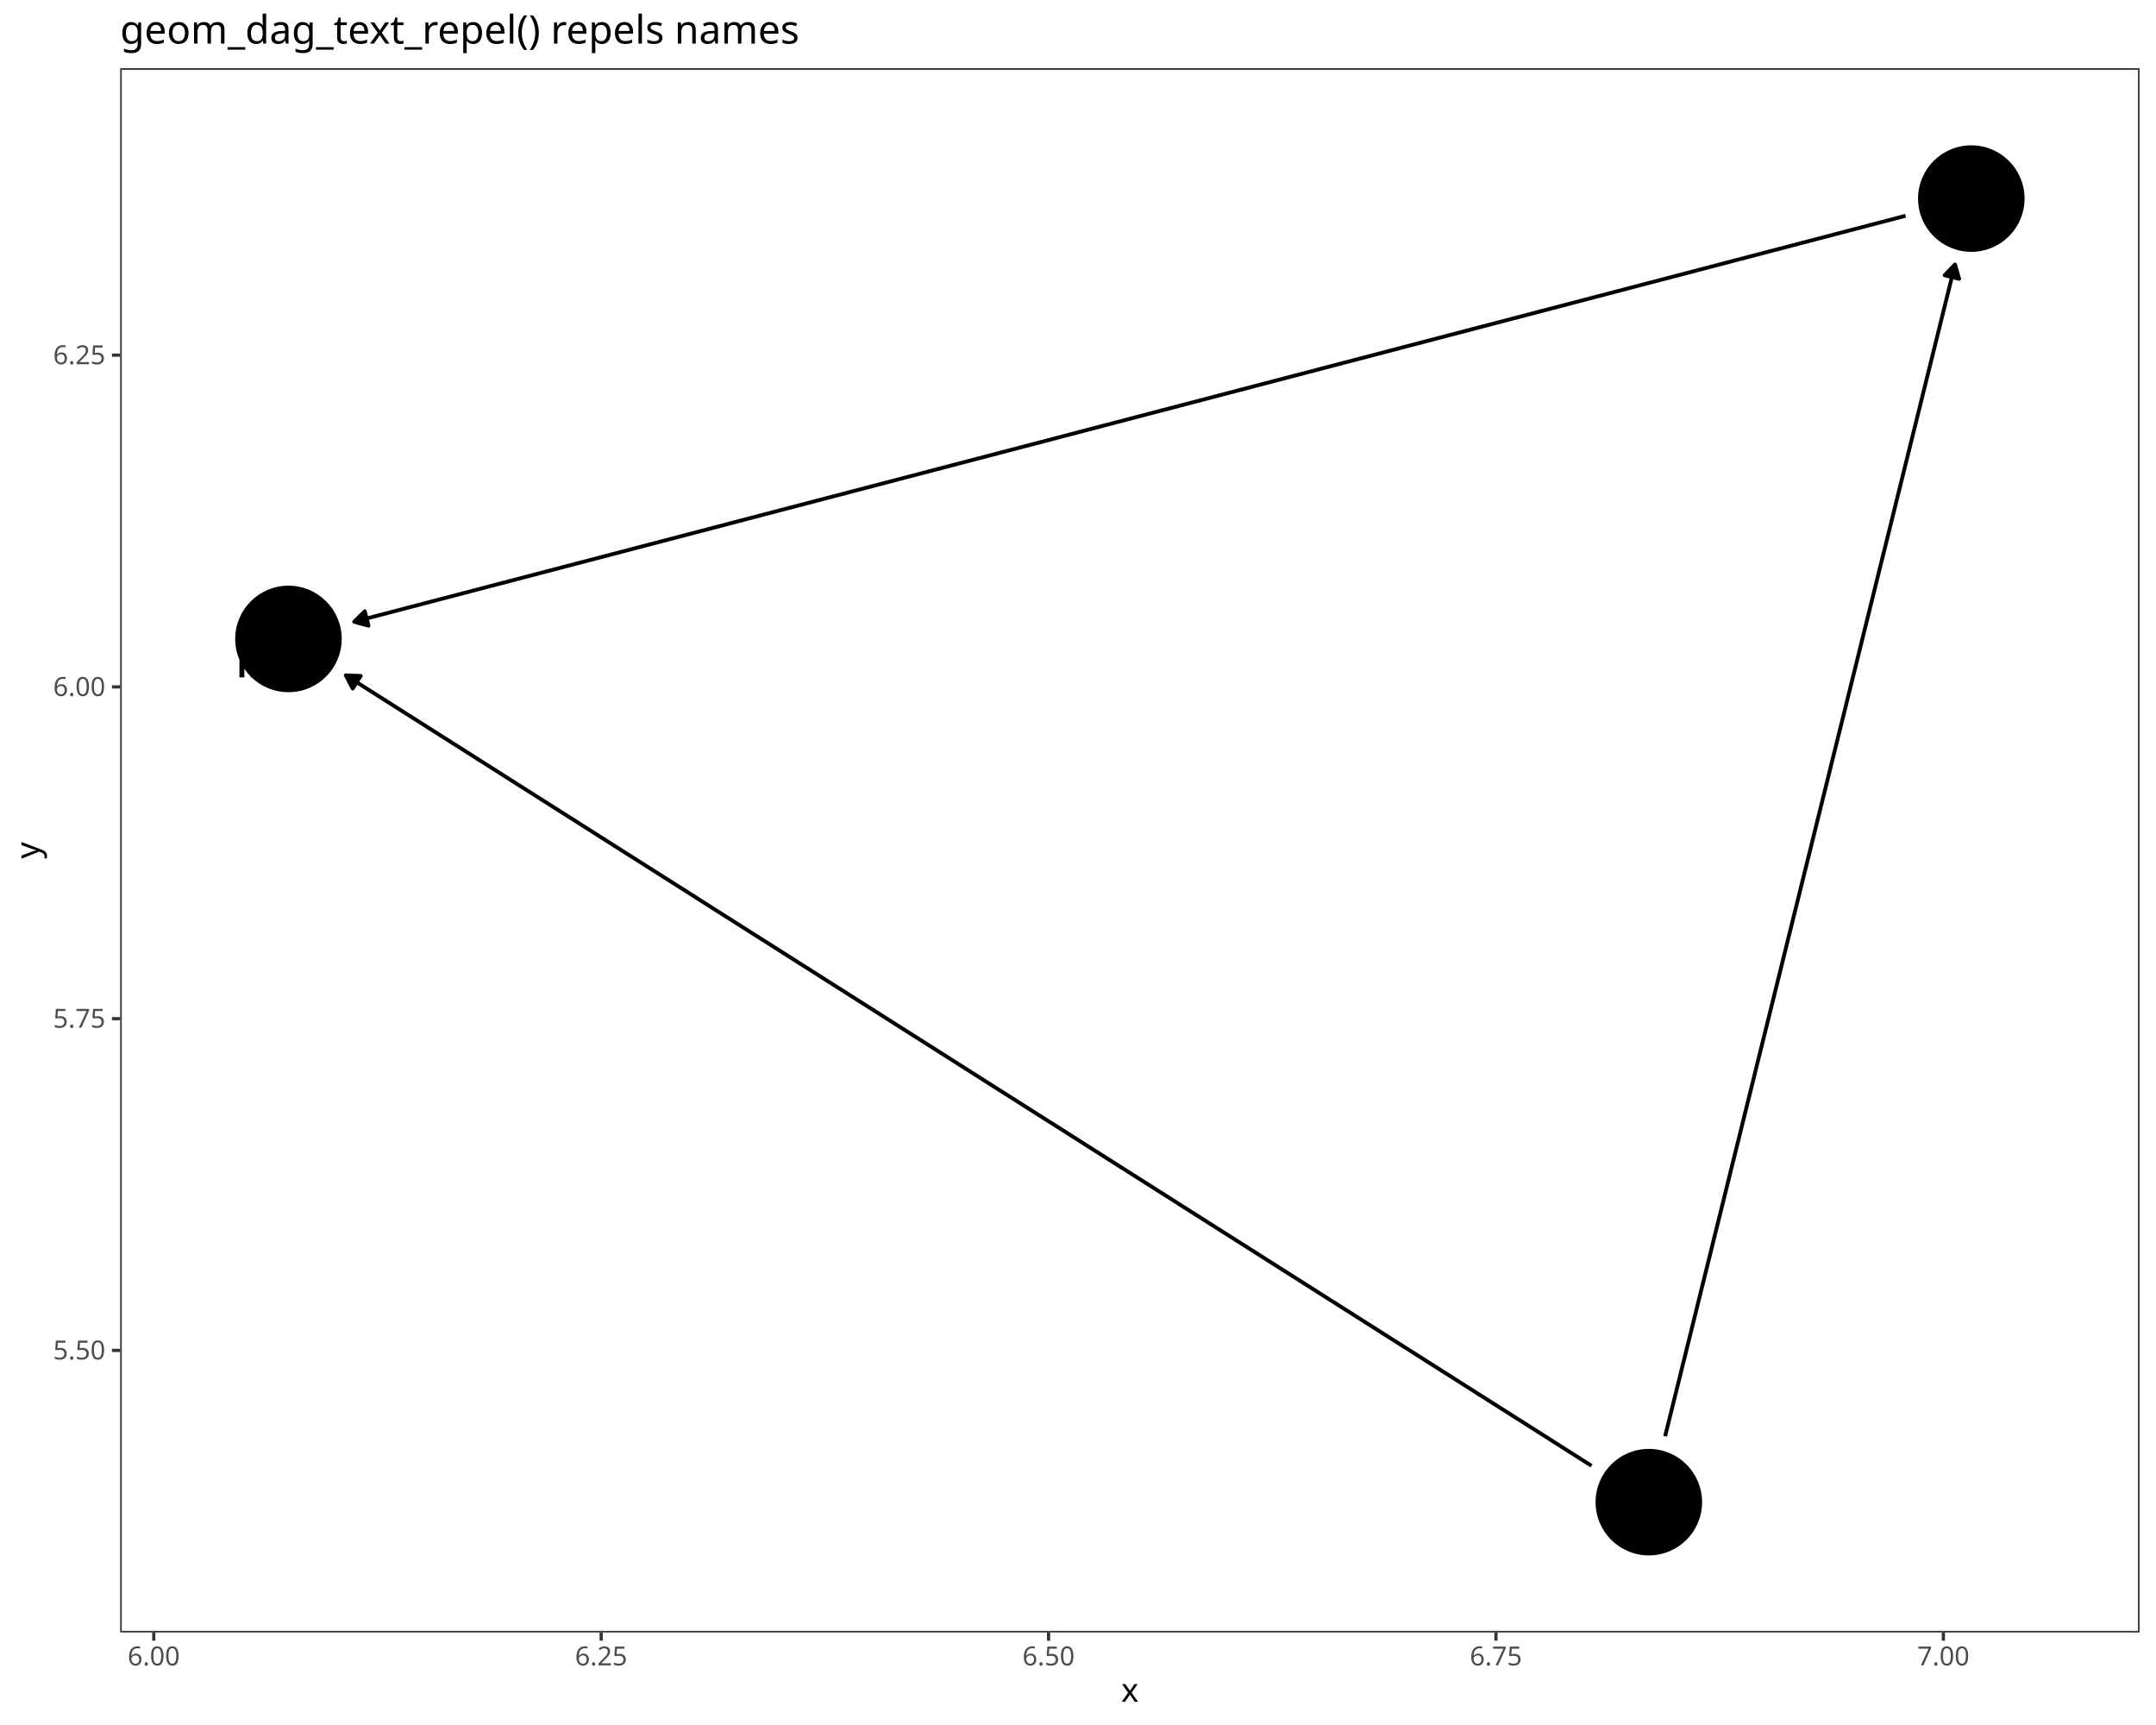
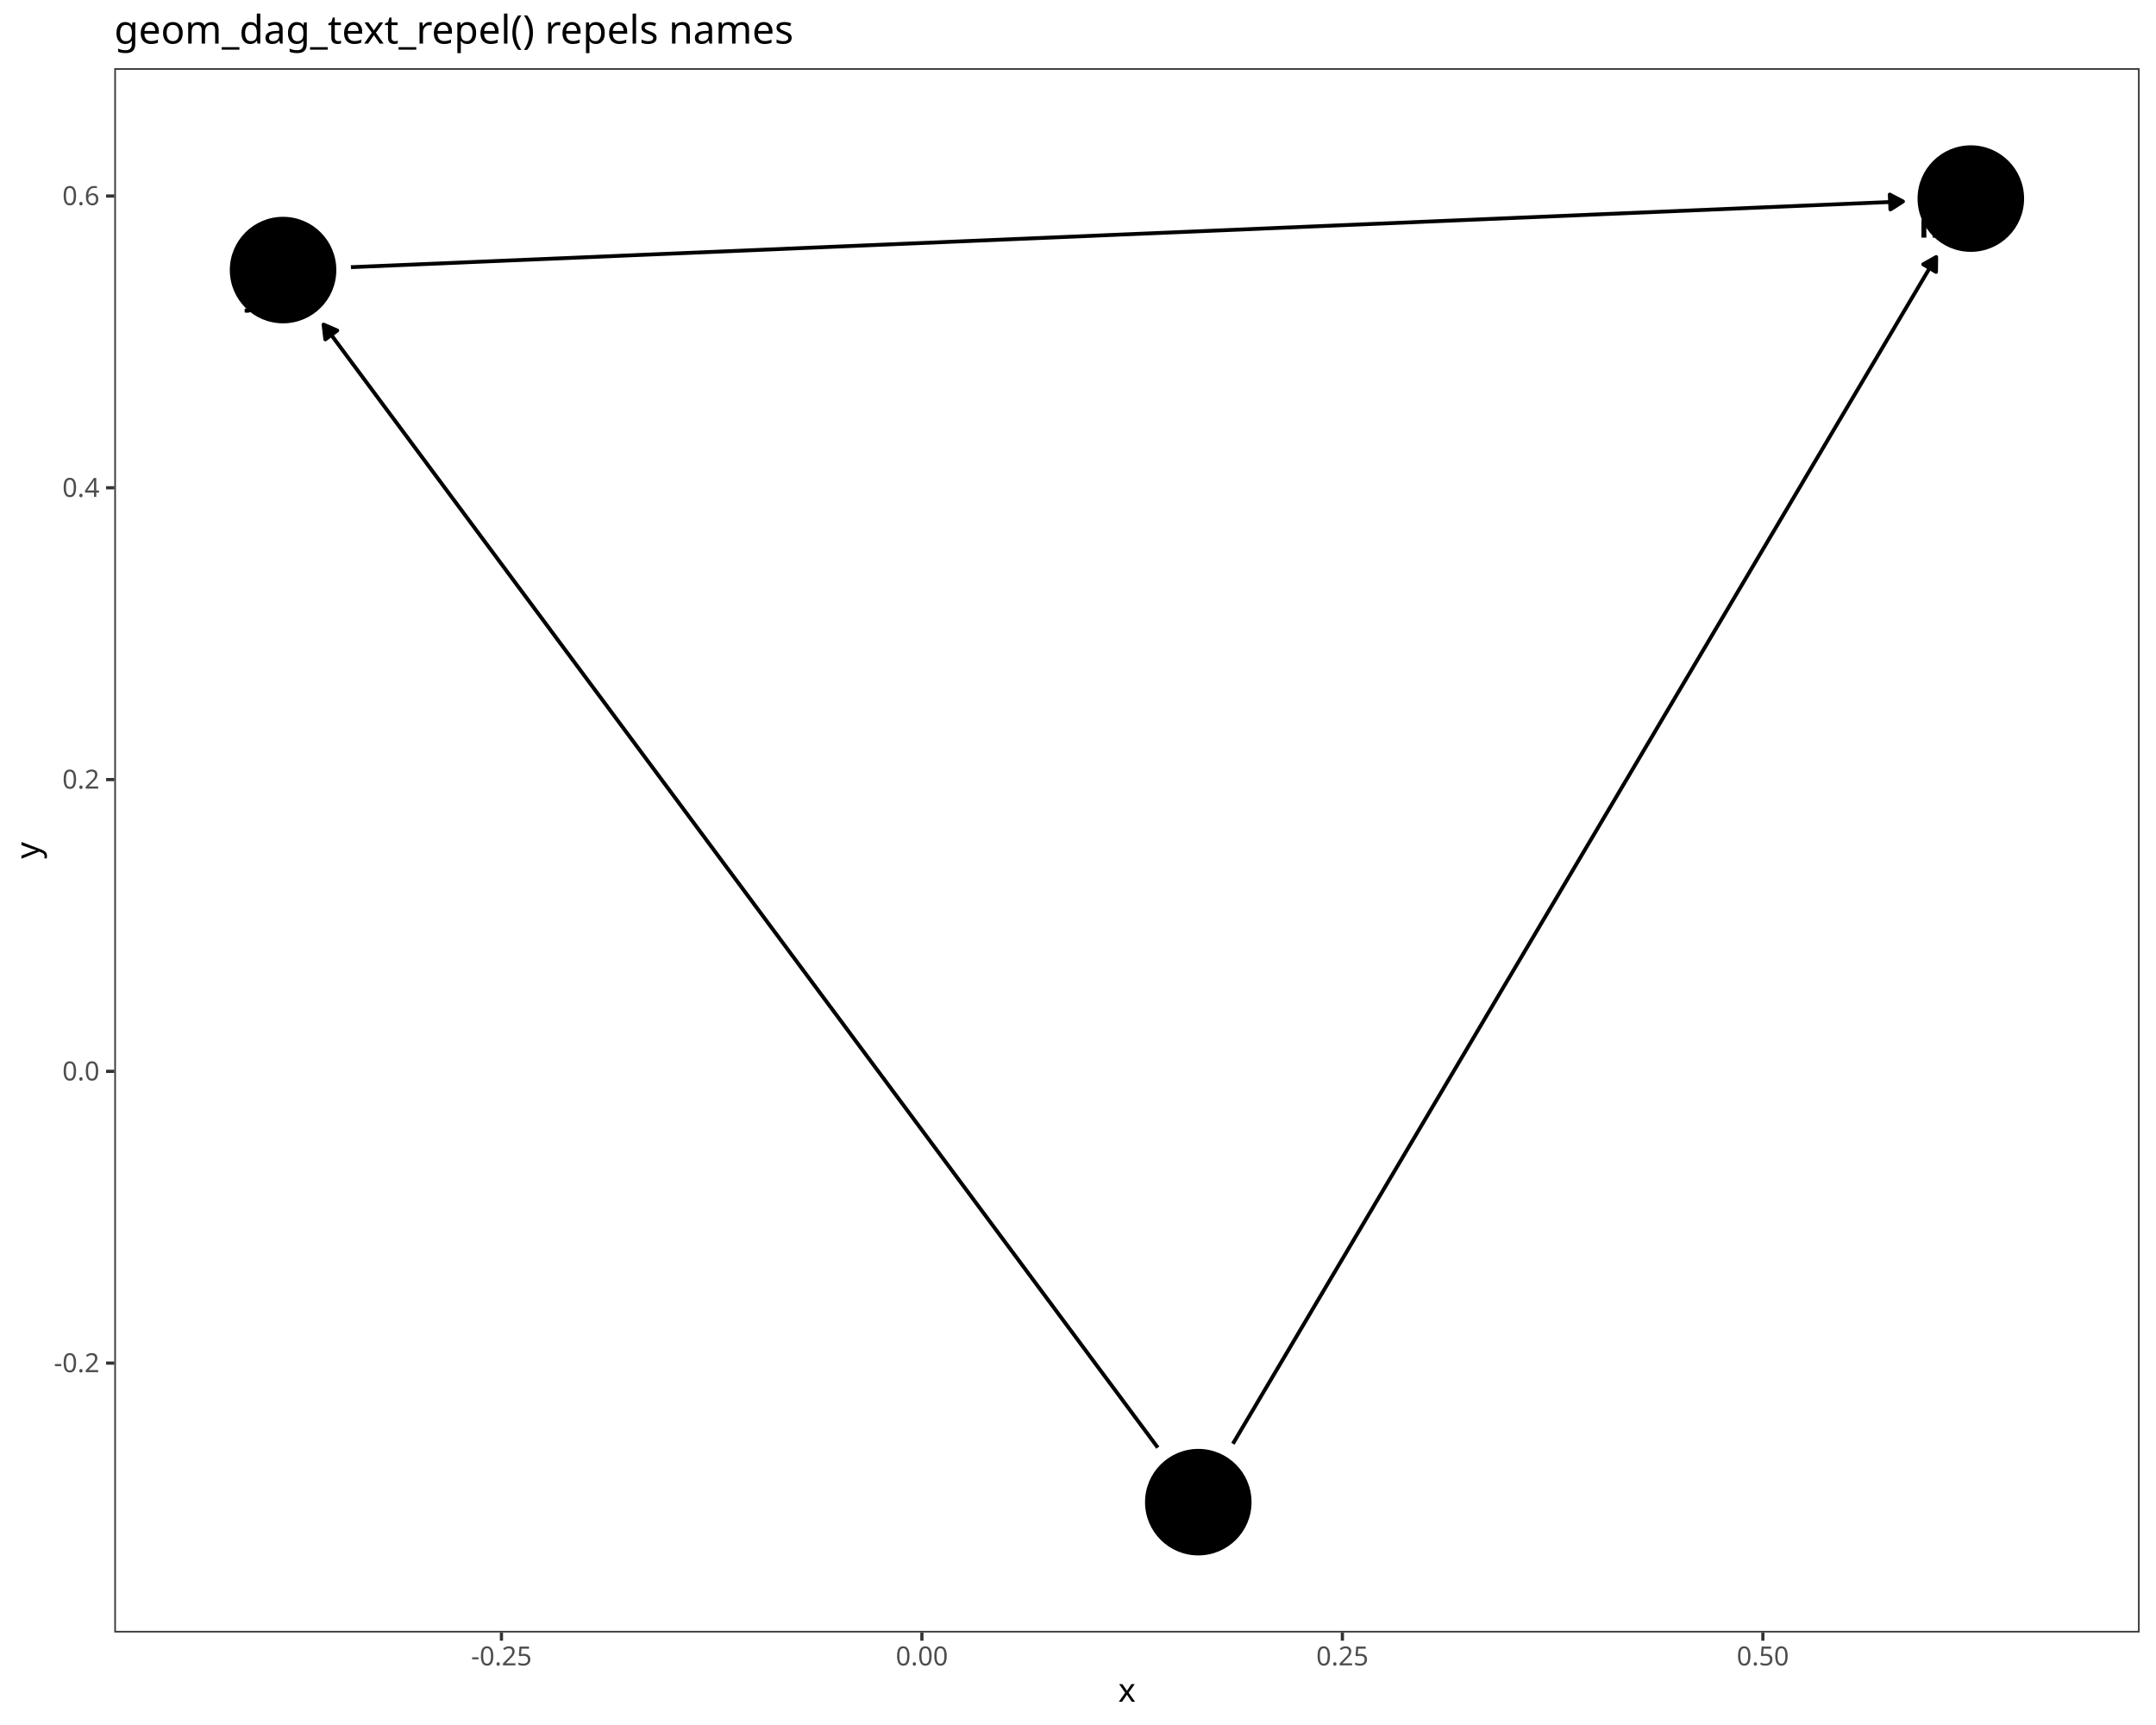
<svg xmlns="http://www.w3.org/2000/svg" class="svglite" data-engine-version="2.0" width="720.00pt" height="576.00pt" viewBox="0 0 720.00 576.00">
  <defs>
    <style type="text/css">
    .svglite line, .svglite polyline, .svglite polygon, .svglite path, .svglite rect, .svglite circle {
      fill: none;
      stroke: #000000;
      stroke-linecap: round;
      stroke-linejoin: round;
      stroke-miterlimit: 10.00;
    }
  </style>
  </defs>
  <rect width="100%" height="100%" style="stroke: none; fill: #FFFFFF;" />
  <defs>
    <clipPath id="cpMC4wMHw3MjAuMDB8MC4wMHw1NzYuMDA=">
      <rect x="0.00" y="0.00" width="720.00" height="576.00" />
    </clipPath>
  </defs>
  <g clip-path="url(#cpMC4wMHw3MjAuMDB8MC4wMHw1NzYuMDA=)">
    <rect x="0.00" y="0.00" width="720.00" height="576.00" style="stroke-width: 1.07; stroke: #FFFFFF; fill: #FFFFFF;" />
  </g>
  <defs>
-     <clipPath id="cpNDAuMTN8NzE0LjUyfDIyLjc4fDU0NS4xMQ==">
-       <rect x="40.13" y="22.78" width="674.39" height="522.33" />
+     <clipPath id="cpMzguMTd8NzE0LjUyfDIyLjc4fDU0NS4xMQ==">
+       <rect x="38.17" y="22.78" width="676.35" height="522.33" />
    </clipPath>
  </defs>
-   <g clip-path="url(#cpNDAuMTN8NzE0LjUyfDIyLjc4fDU0NS4xMQ==)">
-     <rect x="40.13" y="22.78" width="674.39" height="522.33" style="stroke-width: 1.07; stroke: none; fill: #FFFFFF;" />
-     <polyline points="531.48,489.44 527.68,487.03 523.09,484.12 518.50,481.20 513.92,478.29 509.33,475.38 504.74,472.47 500.15,469.56 495.56,466.65 490.97,463.74 486.38,460.82 481.79,457.91 477.20,455.00 472.62,452.09 468.03,449.18 463.44,446.27 458.85,443.36 454.26,440.44 449.67,437.53 445.08,434.62 440.49,431.71 435.91,428.80 431.32,425.89 426.73,422.98 422.14,420.06 417.55,417.15 412.96,414.24 408.37,411.33 403.78,408.42 399.19,405.51 394.61,402.60 390.02,399.68 385.43,396.77 380.84,393.86 376.25,390.95 371.66,388.04 367.07,385.13 362.48,382.22 357.90,379.30 353.31,376.39 348.72,373.48 344.13,370.57 339.54,367.66 334.95,364.75 330.36,361.84 325.77,358.92 321.18,356.01 316.60,353.10 312.01,350.19 307.42,347.28 302.83,344.37 298.24,341.46 293.65,338.54 289.06,335.63 284.47,332.72 279.89,329.81 275.30,326.90 270.71,323.99 266.12,321.08 261.53,318.16 256.94,315.25 252.35,312.34 247.76,309.43 243.17,306.52 238.59,303.61 234.00,300.70 229.41,297.78 224.82,294.87 220.23,291.96 215.64,289.05 211.05,286.14 206.46,283.23 201.87,280.32 197.29,277.40 192.70,274.49 188.11,271.58 183.52,268.67 178.93,265.76 174.34,262.85 169.75,259.94 165.16,257.02 160.58,254.11 155.99,251.20 151.40,248.29 146.81,245.38 142.22,242.47 137.63,239.56 133.04,236.64 128.45,233.73 123.86,230.82 119.28,227.91 115.48,225.50 " style="stroke-width: 1.28; stroke-linecap: butt;" />
-     <polygon points="120.46,225.71 115.48,225.50 117.79,229.92 " style="stroke-width: 1.28; stroke-linecap: butt; fill: #000000;" />
-     <polyline points="556.07,479.57 557.15,475.20 558.24,470.81 559.33,466.41 560.42,462.01 561.50,457.62 562.59,453.22 563.68,448.82 564.77,444.43 565.86,440.03 566.94,435.63 568.03,431.24 569.12,426.84 570.21,422.44 571.30,418.05 572.38,413.65 573.47,409.25 574.56,404.86 575.65,400.46 576.73,396.06 577.82,391.67 578.91,387.27 580.00,382.87 581.09,378.48 582.17,374.08 583.26,369.68 584.35,365.29 585.44,360.89 586.52,356.49 587.61,352.10 588.70,347.70 589.79,343.30 590.88,338.91 591.96,334.51 593.05,330.11 594.14,325.72 595.23,321.32 596.32,316.92 597.40,312.53 598.49,308.13 599.58,303.73 600.67,299.34 601.75,294.94 602.84,290.54 603.93,286.15 605.02,281.75 606.11,277.35 607.19,272.96 608.28,268.56 609.37,264.16 610.46,259.77 611.54,255.37 612.63,250.97 613.72,246.58 614.81,242.18 615.90,237.78 616.98,233.39 618.07,228.99 619.16,224.59 620.25,220.20 621.34,215.80 622.42,211.40 623.51,207.01 624.60,202.61 625.69,198.21 626.77,193.82 627.86,189.42 628.95,185.02 630.04,180.63 631.13,176.23 632.21,171.83 633.30,167.44 634.39,163.04 635.48,158.64 636.56,154.25 637.65,149.85 638.74,145.45 639.83,141.05 640.92,136.66 642.00,132.26 643.09,127.86 644.18,123.47 645.27,119.07 646.36,114.67 647.44,110.28 648.53,105.88 649.62,101.48 650.71,97.09 651.79,92.69 652.88,88.32 " style="stroke-width: 1.28; stroke-linecap: butt;" />
-     <polygon points="654.26,93.11 652.88,88.32 649.42,91.91 " style="stroke-width: 1.28; stroke-linecap: butt; fill: #000000;" />
-     <polyline points="636.38,72.05 635.61,72.25 629.94,73.74 624.26,75.22 618.58,76.71 612.91,78.19 607.23,79.68 601.55,81.16 595.88,82.65 590.20,84.13 584.52,85.62 578.85,87.10 573.17,88.59 567.49,90.08 561.82,91.56 556.14,93.05 550.46,94.53 544.79,96.02 539.11,97.50 533.43,98.99 527.76,100.47 522.08,101.96 516.40,103.44 510.73,104.93 505.05,106.41 499.37,107.90 493.70,109.38 488.02,110.87 482.34,112.35 476.67,113.84 470.99,115.32 465.31,116.81 459.64,118.30 453.96,119.78 448.28,121.27 442.61,122.75 436.93,124.24 431.25,125.72 425.58,127.21 419.90,128.69 414.22,130.18 408.55,131.66 402.87,133.15 397.20,134.63 391.52,136.12 385.84,137.60 380.17,139.09 374.49,140.57 368.81,142.06 363.14,143.54 357.46,145.03 351.78,146.52 346.11,148.00 340.43,149.49 334.75,150.97 329.08,152.46 323.40,153.94 317.72,155.43 312.05,156.91 306.37,158.40 300.69,159.88 295.02,161.37 289.34,162.85 283.66,164.34 277.99,165.82 272.31,167.31 266.63,168.79 260.96,170.28 255.28,171.76 249.60,173.25 243.93,174.74 238.25,176.22 232.57,177.71 226.90,179.19 221.22,180.68 215.54,182.16 209.87,183.65 204.19,185.13 198.51,186.62 192.84,188.10 187.16,189.59 181.48,191.07 175.81,192.56 170.13,194.04 164.45,195.53 158.78,197.01 153.10,198.50 147.42,199.98 141.75,201.47 136.07,202.96 130.39,204.44 124.72,205.93 119.04,207.41 118.27,207.61 " style="stroke-width: 1.28; stroke-linecap: butt;" />
-     <polygon points="121.81,204.11 118.27,207.61 123.07,208.93 " style="stroke-width: 1.28; stroke-linecap: butt; fill: #000000;" />
-     <circle cx="550.63" cy="501.59" r="17.43" style="stroke-width: 0.71; fill: #000000;" />
-     <circle cx="658.32" cy="66.31" r="17.43" style="stroke-width: 0.71; fill: #000000;" />
-     <circle cx="96.33" cy="213.35" r="17.43" style="stroke-width: 0.71; fill: #000000;" />
-     <text x="540.41" y="513.32" text-anchor="middle" style="font-size: 11.04px; font-weight: bold; font-family: sans;" textLength="5.52px" lengthAdjust="spacingAndGlyphs">x</text>
-     <text x="668.39" y="62.16" text-anchor="middle" style="font-size: 11.04px; font-weight: bold; font-family: sans;" textLength="5.52px" lengthAdjust="spacingAndGlyphs">y</text>
-     <text x="84.53" y="226.20" text-anchor="middle" style="font-size: 11.04px; font-weight: bold; font-family: sans;" textLength="9.20px" lengthAdjust="spacingAndGlyphs">m</text>
-     <rect x="40.13" y="22.78" width="674.39" height="522.33" style="stroke-width: 1.07; stroke: #333333;" />
+   <g clip-path="url(#cpMzguMTd8NzE0LjUyfDIyLjc4fDU0NS4xMQ==)">
+     <rect x="38.17" y="22.78" width="676.35" height="522.33" style="stroke-width: 1.07; stroke: none; fill: #FFFFFF;" />
+     <polyline points="411.74,482.08 413.20,479.60 415.81,475.20 418.42,470.81 421.02,466.41 423.63,462.01 426.23,457.62 428.84,453.22 431.45,448.82 434.05,444.43 436.66,440.03 439.26,435.63 441.87,431.24 444.47,426.84 447.08,422.44 449.69,418.05 452.29,413.65 454.90,409.25 457.50,404.86 460.11,400.46 462.72,396.06 465.32,391.67 467.93,387.27 470.53,382.87 473.14,378.48 475.75,374.08 478.35,369.68 480.96,365.29 483.56,360.89 486.17,356.49 488.77,352.10 491.38,347.70 493.99,343.30 496.59,338.91 499.20,334.51 501.80,330.11 504.41,325.72 507.02,321.32 509.62,316.92 512.23,312.53 514.83,308.13 517.44,303.73 520.05,299.34 522.65,294.94 525.26,290.54 527.86,286.15 530.47,281.75 533.08,277.35 535.68,272.96 538.29,268.56 540.89,264.16 543.50,259.77 546.10,255.37 548.71,250.97 551.32,246.58 553.92,242.18 556.53,237.78 559.13,233.39 561.74,228.99 564.35,224.59 566.95,220.20 569.56,215.80 572.16,211.40 574.77,207.01 577.38,202.61 579.98,198.21 582.59,193.82 585.19,189.42 587.80,185.02 590.40,180.63 593.01,176.23 595.62,171.83 598.22,167.44 600.83,163.04 603.43,158.64 606.04,154.25 608.65,149.85 611.25,145.45 613.86,141.05 616.46,136.66 619.07,132.26 621.68,127.86 624.28,123.47 626.89,119.07 629.49,114.67 632.10,110.28 634.70,105.88 637.31,101.48 639.92,97.09 642.52,92.69 645.13,88.29 646.60,85.82 " style="stroke-width: 1.28; stroke-linecap: butt;" />
+     <polygon points="646.54,90.80 646.60,85.82 642.25,88.26 " style="stroke-width: 1.28; stroke-linecap: butt; fill: #000000;" />
+     <polyline points="386.65,483.38 384.74,480.81 381.65,476.65 378.56,472.50 375.48,468.34 372.39,464.18 369.30,460.03 366.21,455.87 363.13,451.72 360.04,447.56 356.95,443.41 353.86,439.25 350.78,435.09 347.69,430.94 344.60,426.78 341.52,422.63 338.43,418.47 335.34,414.32 332.25,410.16 329.17,406.01 326.08,401.85 322.99,397.69 319.90,393.54 316.82,389.38 313.73,385.23 310.64,381.07 307.56,376.92 304.47,372.76 301.38,368.60 298.29,364.45 295.21,360.29 292.12,356.14 289.03,351.98 285.94,347.83 282.86,343.67 279.77,339.51 276.68,335.36 273.59,331.20 270.51,327.05 267.42,322.89 264.33,318.74 261.25,314.58 258.16,310.43 255.07,306.27 251.98,302.11 248.90,297.96 245.81,293.80 242.72,289.65 239.63,285.49 236.55,281.34 233.46,277.18 230.37,273.02 227.29,268.87 224.20,264.71 221.11,260.56 218.02,256.40 214.94,252.25 211.85,248.09 208.76,243.93 205.67,239.78 202.59,235.62 199.50,231.47 196.41,227.31 193.33,223.16 190.24,219.00 187.15,214.85 184.06,210.69 180.98,206.53 177.89,202.38 174.80,198.22 171.71,194.07 168.63,189.91 165.54,185.76 162.45,181.60 159.36,177.44 156.28,173.29 153.19,169.13 150.10,164.98 147.02,160.82 143.93,156.67 140.84,152.51 137.75,148.35 134.67,144.20 131.58,140.04 128.49,135.89 125.40,131.73 122.32,127.58 119.23,123.42 116.14,119.27 113.06,115.11 109.97,110.95 108.05,108.38 " style="stroke-width: 1.28; stroke-linecap: butt;" />
+     <polygon points="112.63,110.36 108.05,108.38 108.63,113.33 " style="stroke-width: 1.28; stroke-linecap: butt; fill: #000000;" />
+     <polyline points="117.19,89.22 117.30,89.21 123.00,88.97 128.69,88.73 134.38,88.49 140.08,88.25 145.77,88.01 151.46,87.77 157.16,87.52 162.85,87.28 168.54,87.04 174.24,86.80 179.93,86.56 185.62,86.32 191.32,86.08 197.01,85.84 202.70,85.60 208.40,85.35 214.09,85.11 219.78,84.87 225.47,84.63 231.17,84.39 236.86,84.15 242.55,83.91 248.25,83.67 253.94,83.43 259.63,83.19 265.33,82.94 271.02,82.70 276.71,82.46 282.41,82.22 288.10,81.98 293.79,81.74 299.49,81.50 305.18,81.26 310.87,81.02 316.57,80.77 322.26,80.53 327.95,80.29 333.65,80.05 339.34,79.81 345.03,79.57 350.73,79.33 356.42,79.09 362.11,78.85 367.80,78.60 373.50,78.36 379.19,78.12 384.88,77.88 390.58,77.64 396.27,77.40 401.96,77.16 407.66,76.92 413.35,76.68 419.04,76.44 424.74,76.19 430.43,75.95 436.12,75.71 441.82,75.47 447.51,75.23 453.20,74.99 458.90,74.75 464.59,74.51 470.28,74.27 475.98,74.02 481.67,73.78 487.36,73.54 493.06,73.30 498.75,73.06 504.44,72.82 510.13,72.58 515.83,72.34 521.52,72.10 527.21,71.86 532.91,71.61 538.60,71.37 544.29,71.13 549.99,70.89 555.68,70.65 561.37,70.41 567.07,70.17 572.76,69.93 578.45,69.69 584.15,69.44 589.84,69.20 595.53,68.96 601.23,68.72 606.92,68.48 612.61,68.24 618.31,68.00 624.00,67.76 629.69,67.52 635.39,67.28 635.50,67.27 " style="stroke-width: 1.28; stroke-linecap: butt;" />
+     <polygon points="631.30,69.94 635.50,67.27 631.09,64.96 " style="stroke-width: 1.28; stroke-linecap: butt; fill: #000000;" />
+     <circle cx="658.16" cy="66.31" r="17.43" style="stroke-width: 0.71; fill: #000000;" />
+     <circle cx="400.17" cy="501.59" r="17.43" style="stroke-width: 0.71; fill: #000000;" />
+     <circle cx="94.53" cy="90.18" r="17.43" style="stroke-width: 0.71; fill: #000000;" />
+     <text x="646.23" y="79.36" text-anchor="middle" style="font-size: 11.04px; font-weight: bold; font-family: sans;" textLength="9.20px" lengthAdjust="spacingAndGlyphs">m</text>
+     <text x="410.34" y="497.52" text-anchor="middle" style="font-size: 11.04px; font-weight: bold; font-family: sans;" textLength="5.52px" lengthAdjust="spacingAndGlyphs">x</text>
+     <text x="84.47" y="101.77" text-anchor="middle" style="font-size: 11.04px; font-weight: bold; font-family: sans;" textLength="5.52px" lengthAdjust="spacingAndGlyphs">y</text>
+     <rect x="38.17" y="22.78" width="676.35" height="522.33" style="stroke-width: 1.07; stroke: #333333;" />
  </g>
  <g clip-path="url(#cpMC4wMHw3MjAuMDB8MC4wMHw1NzYuMDA=)">
-     <text x="35.20" y="453.94" text-anchor="end" style="font-size: 8.80px; fill: #4D4D4D; font-family: sans;" textLength="17.13px" lengthAdjust="spacingAndGlyphs">5.50</text>
-     <text x="35.20" y="343.17" text-anchor="end" style="font-size: 8.80px; fill: #4D4D4D; font-family: sans;" textLength="17.13px" lengthAdjust="spacingAndGlyphs">5.75</text>
-     <text x="35.20" y="232.40" text-anchor="end" style="font-size: 8.80px; fill: #4D4D4D; font-family: sans;" textLength="17.13px" lengthAdjust="spacingAndGlyphs">6.00</text>
-     <text x="35.20" y="121.62" text-anchor="end" style="font-size: 8.80px; fill: #4D4D4D; font-family: sans;" textLength="17.13px" lengthAdjust="spacingAndGlyphs">6.25</text>
-     <polyline points="37.39,450.91 40.13,450.91 " style="stroke-width: 1.07; stroke: #333333; stroke-linecap: butt;" />
-     <polyline points="37.39,340.14 40.13,340.14 " style="stroke-width: 1.07; stroke: #333333; stroke-linecap: butt;" />
-     <polyline points="37.39,229.37 40.13,229.37 " style="stroke-width: 1.07; stroke: #333333; stroke-linecap: butt;" />
-     <polyline points="37.39,118.59 40.13,118.59 " style="stroke-width: 1.07; stroke: #333333; stroke-linecap: butt;" />
-     <polyline points="51.35,547.85 51.35,545.11 " style="stroke-width: 1.07; stroke: #333333; stroke-linecap: butt;" />
-     <polyline points="200.76,547.85 200.76,545.11 " style="stroke-width: 1.07; stroke: #333333; stroke-linecap: butt;" />
-     <polyline points="350.17,547.85 350.17,545.11 " style="stroke-width: 1.07; stroke: #333333; stroke-linecap: butt;" />
-     <polyline points="499.58,547.85 499.58,545.11 " style="stroke-width: 1.07; stroke: #333333; stroke-linecap: butt;" />
-     <polyline points="648.99,547.85 648.99,545.11 " style="stroke-width: 1.07; stroke: #333333; stroke-linecap: butt;" />
-     <text x="51.35" y="556.10" text-anchor="middle" style="font-size: 8.80px; fill: #4D4D4D; font-family: sans;" textLength="17.13px" lengthAdjust="spacingAndGlyphs">6.00</text>
-     <text x="200.76" y="556.10" text-anchor="middle" style="font-size: 8.80px; fill: #4D4D4D; font-family: sans;" textLength="17.13px" lengthAdjust="spacingAndGlyphs">6.25</text>
-     <text x="350.17" y="556.10" text-anchor="middle" style="font-size: 8.80px; fill: #4D4D4D; font-family: sans;" textLength="17.13px" lengthAdjust="spacingAndGlyphs">6.50</text>
-     <text x="499.58" y="556.10" text-anchor="middle" style="font-size: 8.80px; fill: #4D4D4D; font-family: sans;" textLength="17.13px" lengthAdjust="spacingAndGlyphs">6.75</text>
-     <text x="648.99" y="556.10" text-anchor="middle" style="font-size: 8.80px; fill: #4D4D4D; font-family: sans;" textLength="17.13px" lengthAdjust="spacingAndGlyphs">7.00</text>
-     <text x="377.33" y="568.24" text-anchor="middle" style="font-size: 11.00px; font-family: sans;" textLength="5.50px" lengthAdjust="spacingAndGlyphs">x</text>
+     <text x="33.24" y="458.19" text-anchor="end" style="font-size: 8.80px; fill: #4D4D4D; font-family: sans;" textLength="15.16px" lengthAdjust="spacingAndGlyphs">-0.2</text>
+     <text x="33.24" y="360.76" text-anchor="end" style="font-size: 8.80px; fill: #4D4D4D; font-family: sans;" textLength="12.23px" lengthAdjust="spacingAndGlyphs">0.0</text>
+     <text x="33.24" y="263.33" text-anchor="end" style="font-size: 8.80px; fill: #4D4D4D; font-family: sans;" textLength="12.23px" lengthAdjust="spacingAndGlyphs">0.2</text>
+     <text x="33.24" y="165.91" text-anchor="end" style="font-size: 8.80px; fill: #4D4D4D; font-family: sans;" textLength="12.23px" lengthAdjust="spacingAndGlyphs">0.4</text>
+     <text x="33.24" y="68.48" text-anchor="end" style="font-size: 8.80px; fill: #4D4D4D; font-family: sans;" textLength="12.23px" lengthAdjust="spacingAndGlyphs">0.6</text>
+     <polyline points="35.43,455.16 38.17,455.16 " style="stroke-width: 1.07; stroke: #333333; stroke-linecap: butt;" />
+     <polyline points="35.43,357.74 38.17,357.74 " style="stroke-width: 1.07; stroke: #333333; stroke-linecap: butt;" />
+     <polyline points="35.43,260.31 38.17,260.31 " style="stroke-width: 1.07; stroke: #333333; stroke-linecap: butt;" />
+     <polyline points="35.43,162.88 38.17,162.88 " style="stroke-width: 1.07; stroke: #333333; stroke-linecap: butt;" />
+     <polyline points="35.43,65.45 38.17,65.45 " style="stroke-width: 1.07; stroke: #333333; stroke-linecap: butt;" />
+     <polyline points="167.46,547.85 167.46,545.11 " style="stroke-width: 1.07; stroke: #333333; stroke-linecap: butt;" />
+     <polyline points="307.87,547.85 307.87,545.11 " style="stroke-width: 1.07; stroke: #333333; stroke-linecap: butt;" />
+     <polyline points="448.29,547.85 448.29,545.11 " style="stroke-width: 1.07; stroke: #333333; stroke-linecap: butt;" />
+     <polyline points="588.71,547.85 588.71,545.11 " style="stroke-width: 1.07; stroke: #333333; stroke-linecap: butt;" />
+     <text x="167.46" y="556.10" text-anchor="middle" style="font-size: 8.80px; fill: #4D4D4D; font-family: sans;" textLength="20.06px" lengthAdjust="spacingAndGlyphs">-0.25</text>
+     <text x="307.87" y="556.10" text-anchor="middle" style="font-size: 8.80px; fill: #4D4D4D; font-family: sans;" textLength="17.13px" lengthAdjust="spacingAndGlyphs">0.00</text>
+     <text x="448.29" y="556.10" text-anchor="middle" style="font-size: 8.80px; fill: #4D4D4D; font-family: sans;" textLength="17.13px" lengthAdjust="spacingAndGlyphs">0.25</text>
+     <text x="588.71" y="556.10" text-anchor="middle" style="font-size: 8.80px; fill: #4D4D4D; font-family: sans;" textLength="17.13px" lengthAdjust="spacingAndGlyphs">0.50</text>
+     <text x="376.34" y="568.24" text-anchor="middle" style="font-size: 11.00px; font-family: sans;" textLength="5.50px" lengthAdjust="spacingAndGlyphs">x</text>
    <text transform="translate(13.05,283.95) rotate(-90)" text-anchor="middle" style="font-size: 11.00px; font-family: sans;" textLength="5.50px" lengthAdjust="spacingAndGlyphs">y</text>
-     <text x="40.13" y="14.56" style="font-size: 13.20px; font-family: sans;" textLength="219.42px" lengthAdjust="spacingAndGlyphs">geom_dag_text_repel() repels names</text>
+     <text x="38.17" y="14.56" style="font-size: 13.20px; font-family: sans;" textLength="219.42px" lengthAdjust="spacingAndGlyphs">geom_dag_text_repel() repels names</text>
  </g>
</svg>
